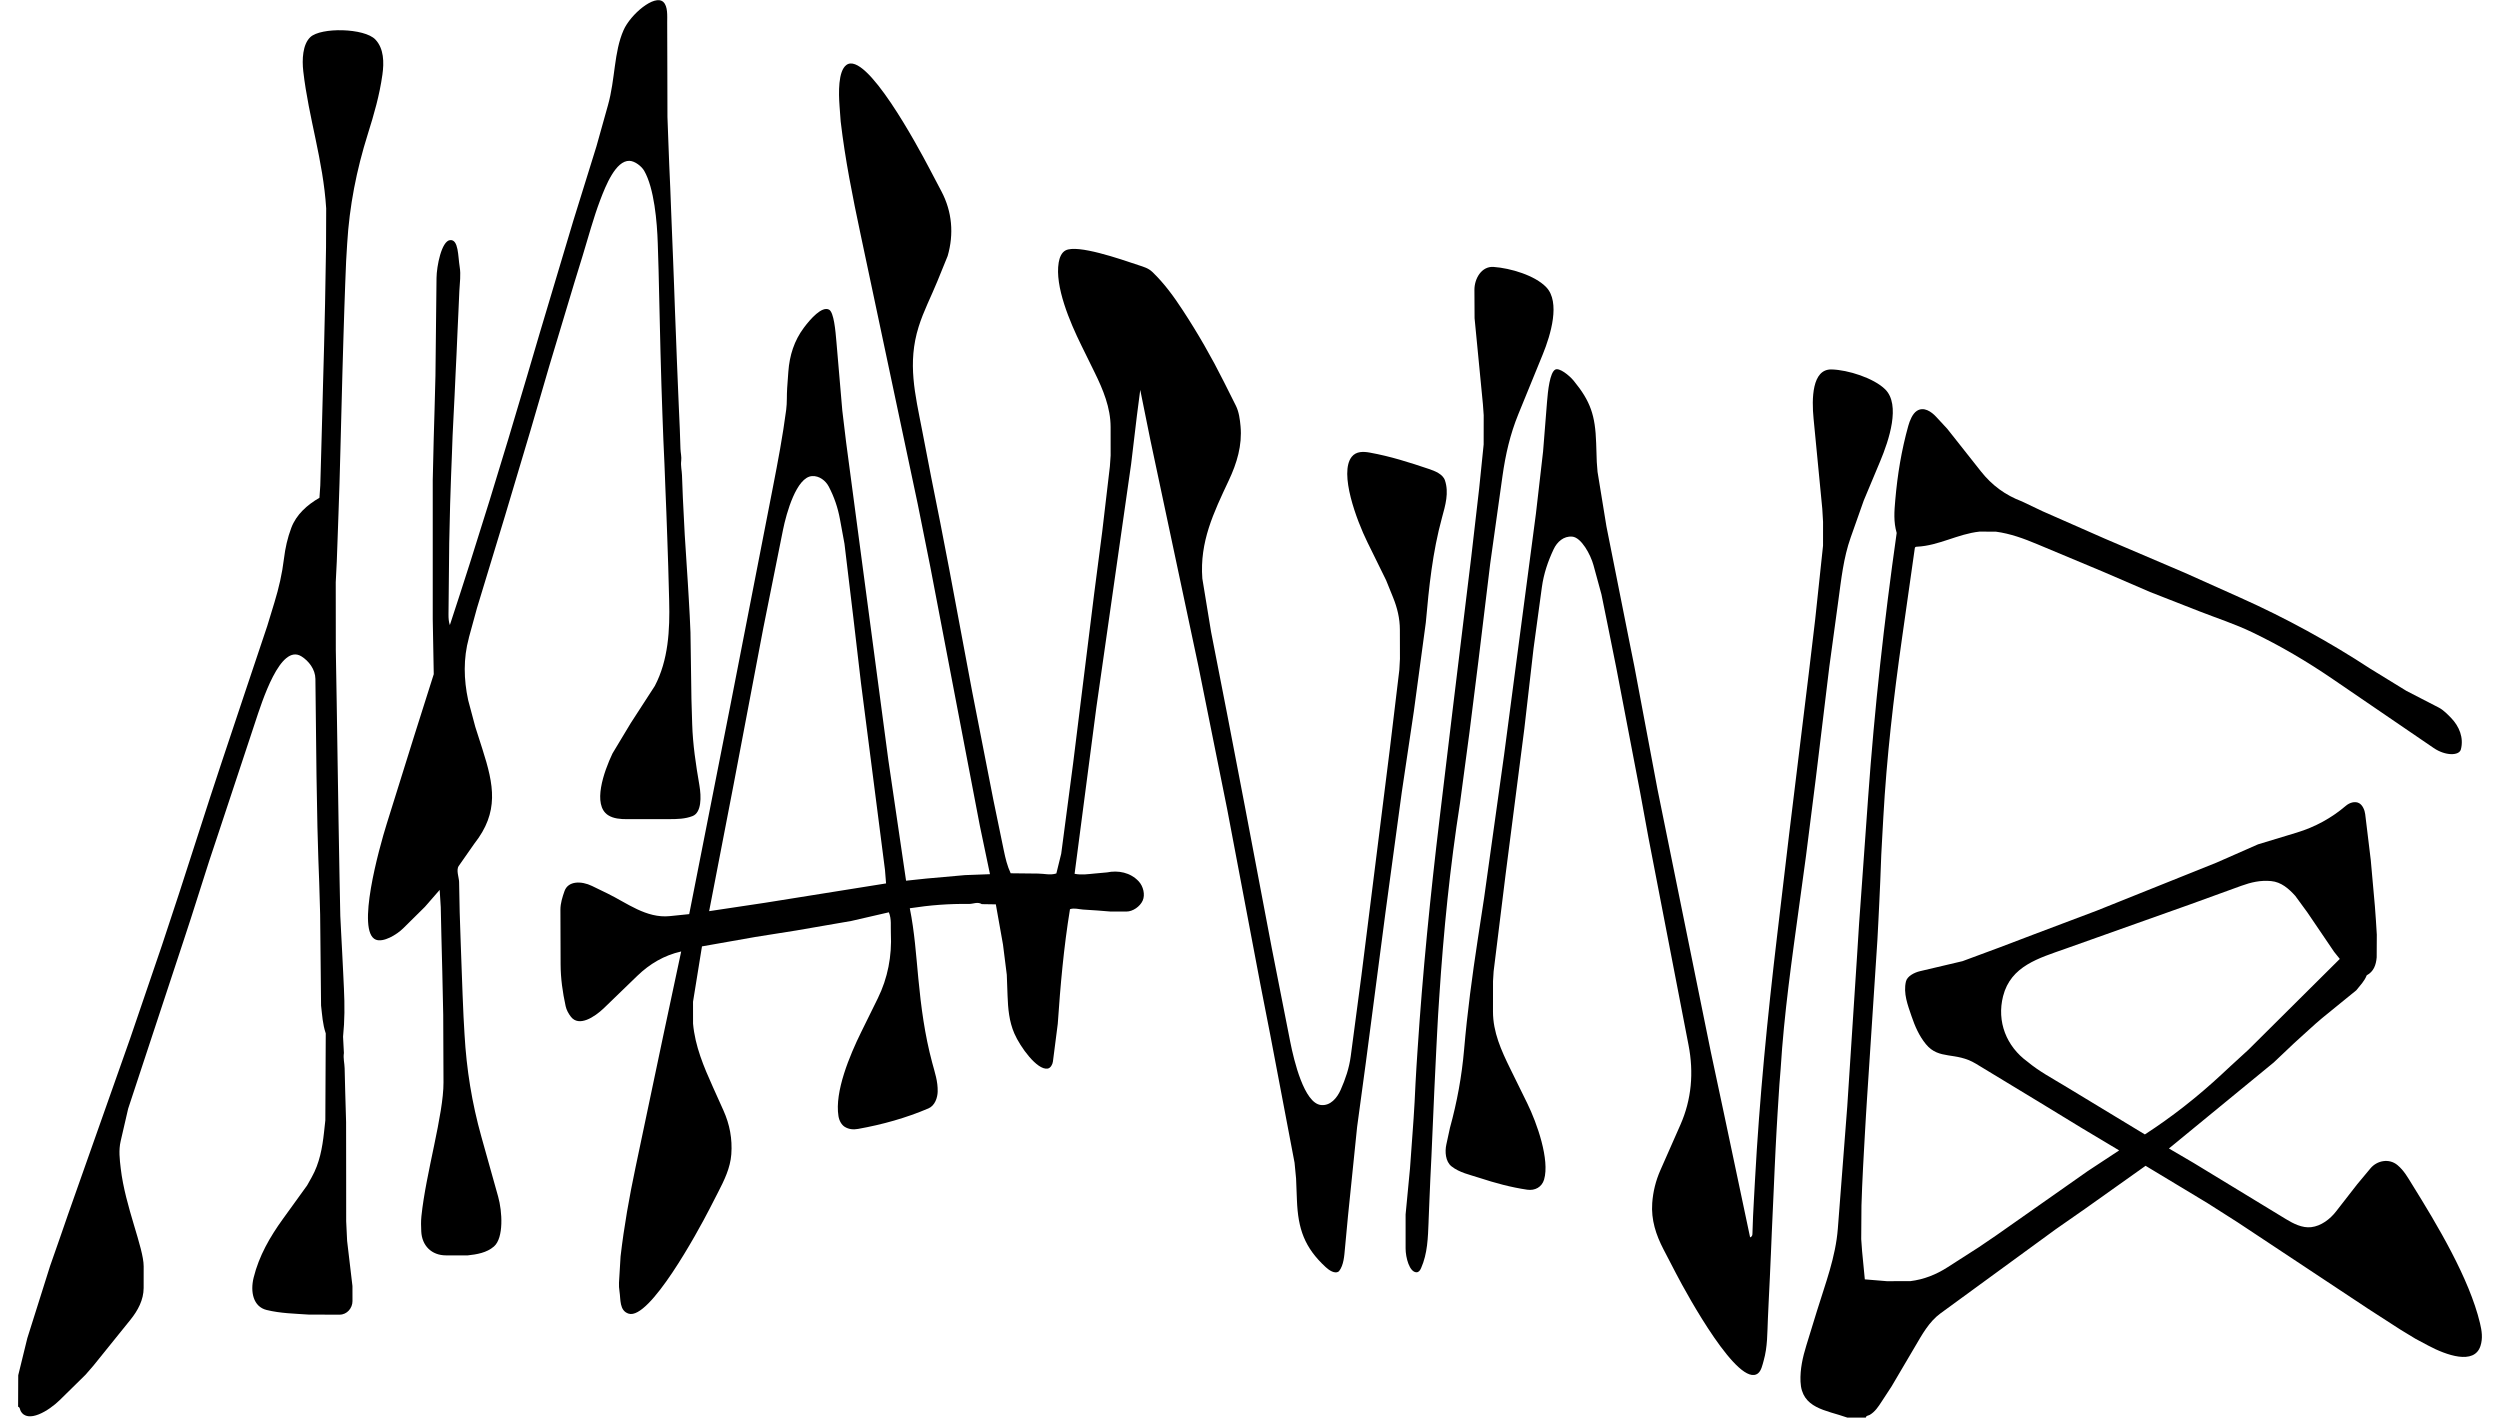
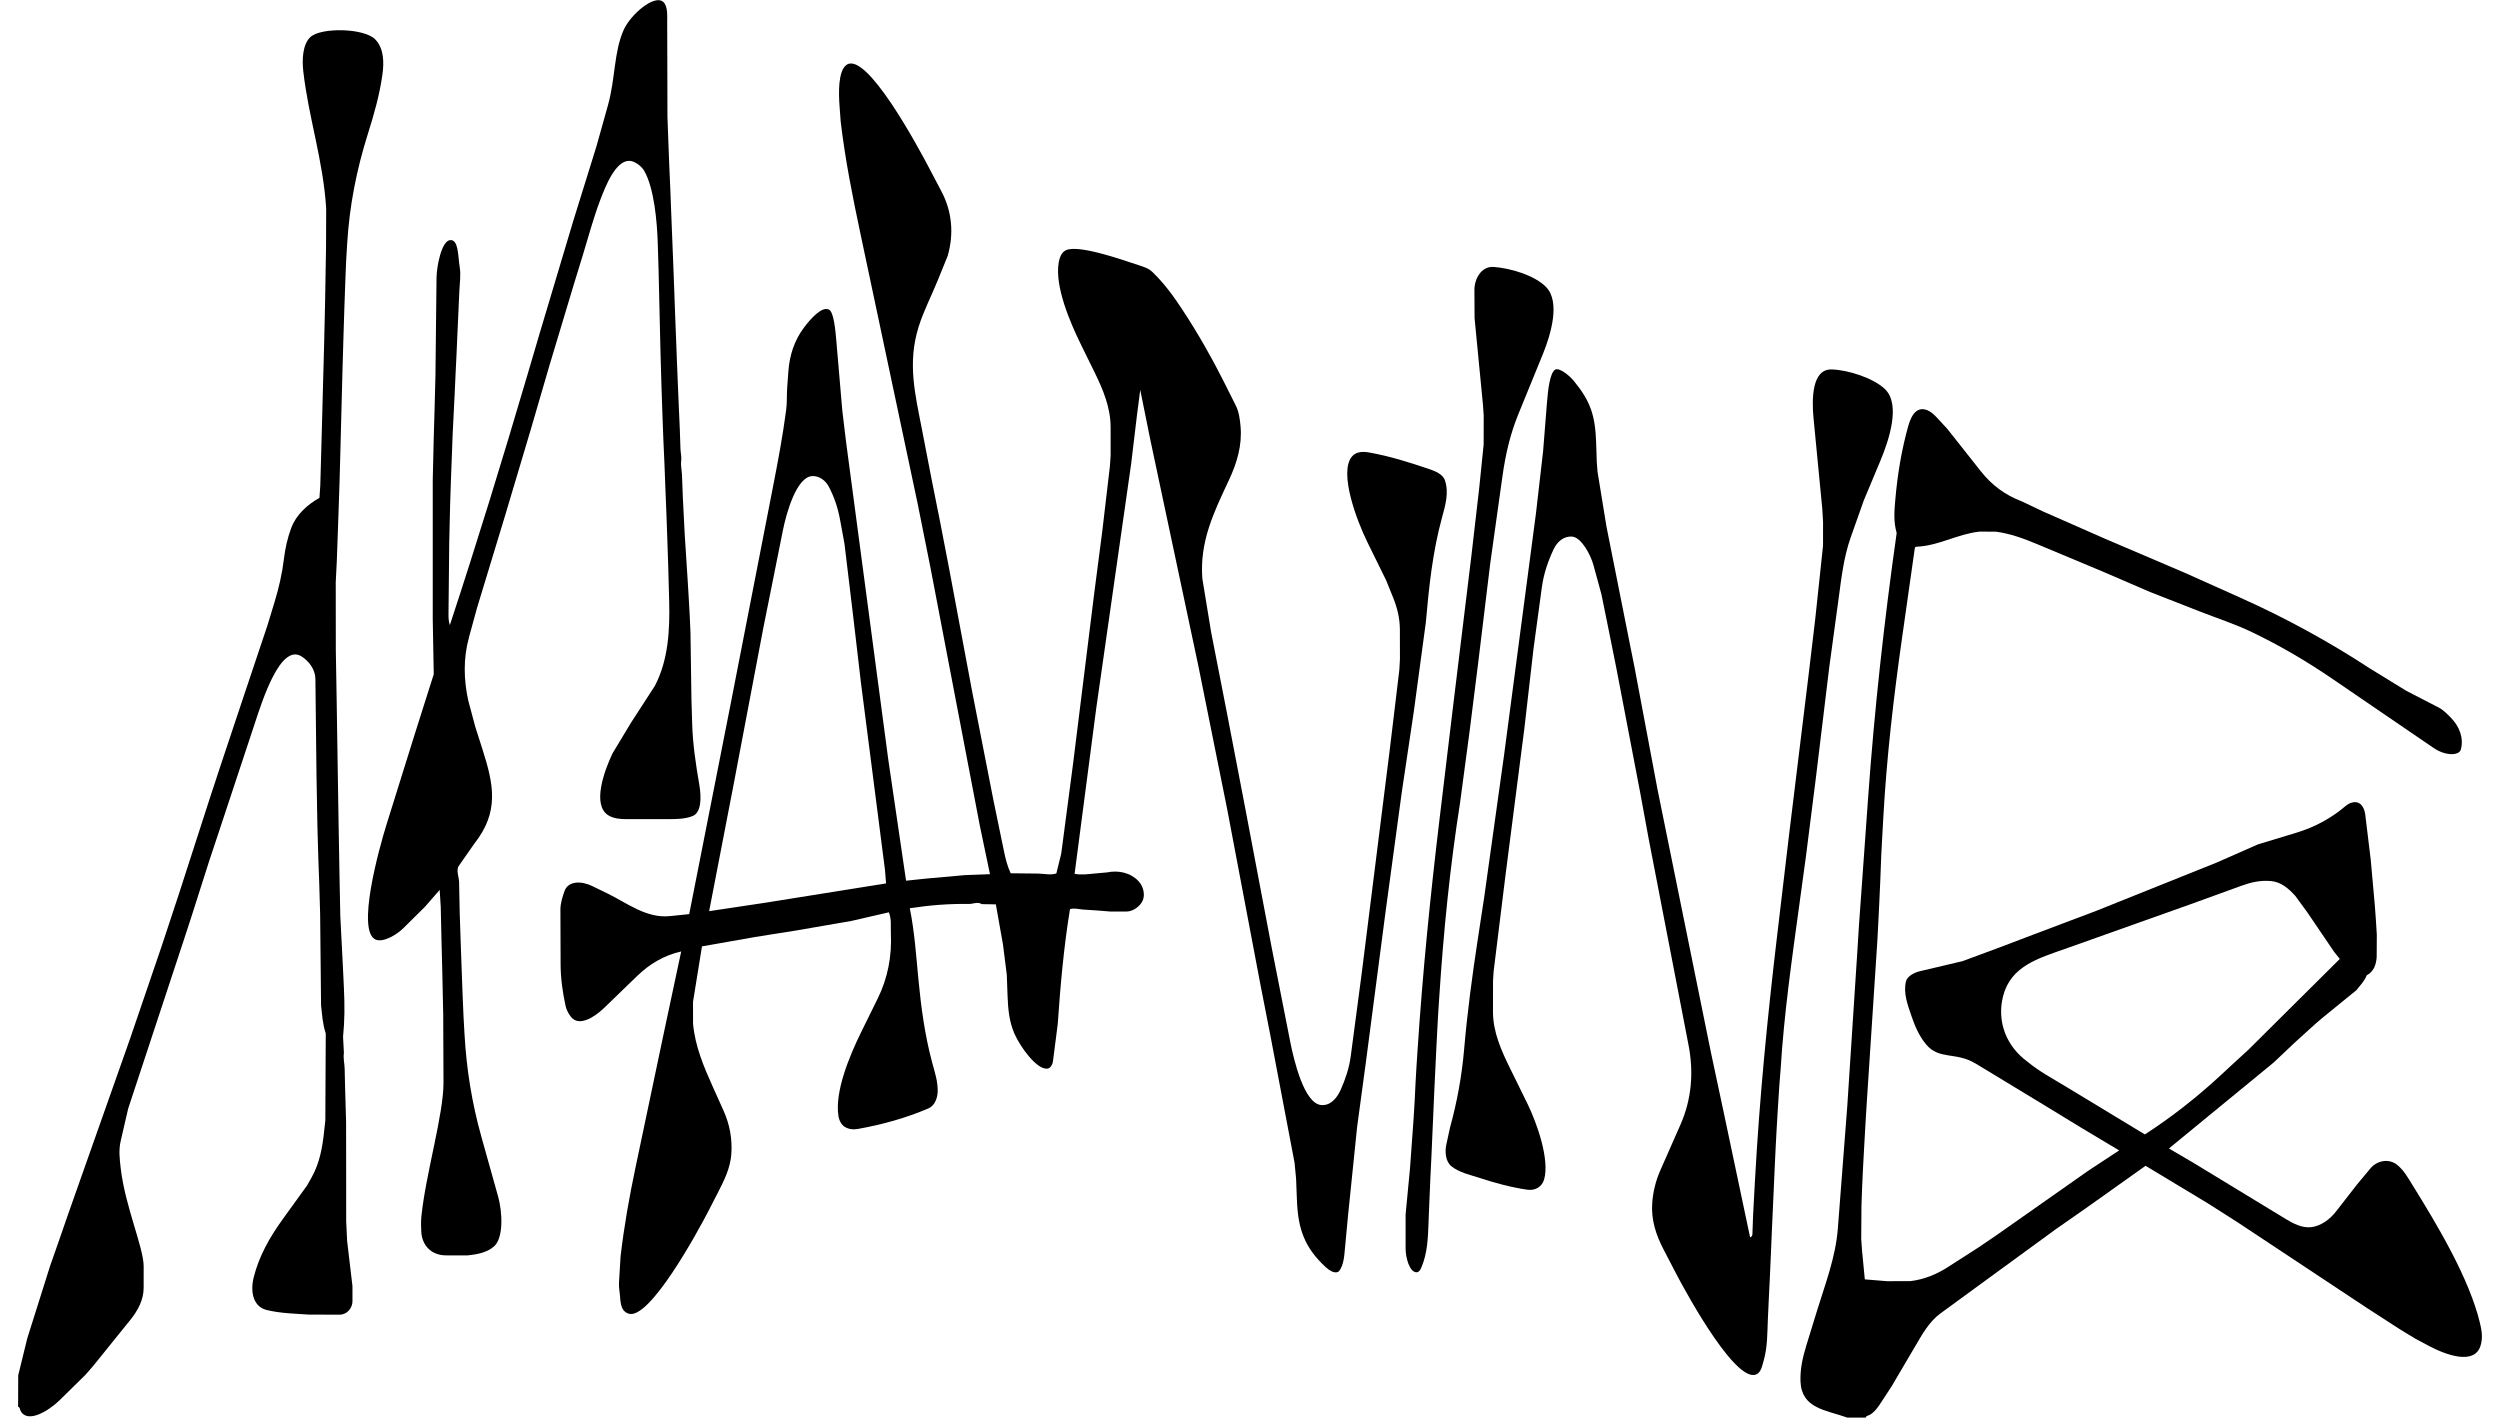
- <svg xmlns="http://www.w3.org/2000/svg" preserveAspectRatio="none" overflow="visible" style="display: block;" width="810" height="459.299" viewBox="0 0 810 459.299" fill="none">
-   <g id="Frame 977">
-     <path id="Vector" d="M604.525 459.296H598.518C591.545 456.825 583.715 456.36 583.364 447.643C583.201 443.581 584.086 439.72 585.269 435.873L588.702 424.718C591.424 415.874 594.748 407.33 595.463 398.021L598.515 358.432L601.722 309.124L602.055 303.841L602.345 299.211L602.724 293.991L605.265 258.51C607.329 229.716 610.462 201.318 614.522 172.68C613.471 169.002 613.75 165.699 614.069 162.011C614.78 153.789 616.079 145.869 618.295 137.943C618.766 136.263 619.651 134.054 621.046 133.133C623.308 131.64 625.786 133.401 627.297 135.032L630.919 138.942L641.797 152.702C645.389 157.247 649.719 160.427 655.138 162.477L661.807 165.653L681.963 174.525L707.911 185.603L726.006 193.713C740.658 200.277 754.559 207.882 767.985 216.666L779.653 223.833L790.173 229.261C791.621 230.009 793.012 231.432 794.117 232.568C796.807 235.331 798.304 239.037 797.327 242.799C796.782 244.902 792.326 244.955 788.524 242.361L755.801 220.015C747.412 214.287 738.955 209.304 729.829 204.911C724.123 202.161 718.473 200.365 712.643 198.082L696.629 191.811L681.34 185.215L660.14 176.346C655.701 174.49 651.39 172.888 646.618 172.253L641.329 172.246C634.292 173.011 628.221 176.781 621.131 177.13C620.586 177.119 620.387 177.292 620.359 177.882L616.253 206.778C613.492 226.216 611.272 245.382 610.189 264.94L609.874 270.618L609.531 276.963L609.209 285.43L608.904 292.145L608.614 298.127L608.281 304.536L604.915 355.961L604.561 361.611L604.274 366.559L603.959 372.199L603.633 378.17L603.332 384.533L603.113 390.624L603.035 401.465L603.315 405.351L604.2 414.512L611.325 415.101L618.94 415.091C623.354 414.551 627.318 412.956 630.982 410.609L641.127 404.105L646.82 400.233L676.431 379.43L686.604 372.731L674.505 365.497L661.082 357.306L640.218 344.658C633.595 340.642 628.288 343.539 624.005 338.323C621.789 335.623 620.455 332.543 619.326 329.222C618.104 325.633 616.625 321.839 617.524 318.01C617.941 316.224 620.366 315.07 622.023 314.678L635.864 311.414L648.136 306.865L658.731 302.831L679.287 295.075L718.112 279.504L731.603 273.568L744.123 269.771C750.12 267.95 755.405 265.042 760.088 261.054C761.235 260.077 763.016 259.488 764.346 260.225C765.486 260.857 766.162 262.473 766.322 263.772L768.124 278.629L769.465 293.614L769.794 298.148L770.085 302.835L770.046 310.182C769.837 312.677 769.058 314.813 766.821 315.995C766.063 317.925 764.718 319.249 763.44 320.854L752.385 329.846L750.315 331.625L746.969 334.646L743.27 338.009L736.697 344.234L702.732 372.107L710.76 376.808L740.598 394.965C743.072 396.471 745.922 397.929 748.807 397.604C752.063 397.237 754.959 394.979 756.881 392.508L763.692 383.753L768.021 378.558C770.173 375.975 774.081 375.23 776.793 377.499C778.913 379.274 780.099 381.466 781.533 383.774C789.596 396.743 800.071 414.205 803.515 428.699C804.113 431.211 804.471 433.572 803.678 436.067C801.681 442.363 792.538 439.057 786.779 435.983L782.637 433.774L777.812 430.844L767.207 423.998L724.987 396.027L715.245 389.823L695.167 377.718L675.482 391.704L666.037 398.292L628.717 425.533C624.975 428.265 622.717 432.471 620.437 436.343L612.844 449.238L609.626 454.161C608.589 455.749 607.534 457.401 605.807 458.417C605.361 458.678 604.6 458.629 604.529 459.299L604.525 459.296ZM719.826 348.085L722.704 345.409L728.474 340.127L758.092 310.691L756.251 308.393L747.599 295.639L743.677 290.272C741.522 287.896 739.129 285.786 735.844 285.468C732.417 285.137 729.327 285.86 726.166 287.007L709.489 293.063L669.163 307.405C660.618 310.444 651.499 312.939 649 322.753C646.901 331 650.062 339.033 656.933 344.012C660.65 347.103 664.731 349.263 668.912 351.794L694.937 367.558C703.719 361.869 711.985 355.379 719.829 348.085H719.826Z" fill="black" />
-     <path id="Vector_2" d="M5.864 455.772L5.907 445.583L8.852 433.567L16.222 410.201L19.503 400.821L22.045 393.47L24.548 386.373L42.18 336.433L52.438 306.38L57.978 289.603L68.042 258.441L71.638 247.522L79.394 224.287L86.587 202.83L88.909 195.218C90.35 190.493 91.409 185.912 92.003 181.01C92.421 177.573 93.15 174.291 94.382 171.016C95.996 166.714 99.529 163.576 103.504 161.282L103.773 157.298L104.071 146.686L104.375 135.584L104.672 124.185L105.009 111.89L105.32 98.426L105.635 80.118L105.685 67.54C104.704 51.878 100 38.231 98.265 23.113C97.823 19.273 98.056 14.399 100.534 12.042C103.954 8.792 118.092 9.067 121.632 12.815C124.4 15.741 124.457 20.215 123.904 24.157C122.97 30.845 121.196 37.007 119.165 43.458C115.497 55.111 113.214 66.739 112.488 78.907L112.145 84.631L111.855 91.862L111.568 100.036L111.257 109.952L110.941 120.885L110.619 133.23L110.301 145.582L110 156.568L109.671 166.396L109.377 174.725L109.118 181.899L108.782 188.626L108.803 210.608L109.09 227.516L109.384 246.668L109.699 266.575L110.014 284.609L110.258 296.745L110.541 302.402L110.874 308.741L111.189 315.086L111.437 320.365C111.688 325.655 111.692 330.631 111.15 335.897L111.426 341.169C111.154 342.888 111.625 344.511 111.664 346.152L111.844 353.539L112.134 363.568L112.156 381.16L112.163 395.69L112.467 402.049L114.195 416.68L114.205 421.558C114.209 423.844 112.414 425.948 110.057 425.948L100.148 425.934C95.49 425.612 90.913 425.545 86.382 424.434C82.063 423.375 81.03 418.586 82.184 413.924C83.918 406.905 87.447 400.778 91.66 394.941L99.518 384.054L101.019 381.372C103.533 376.88 104.435 371.925 104.987 366.84L105.409 362.982L105.543 334.817C104.52 331.803 104.4 328.948 104.025 325.79L103.727 296.227L103.426 285.954L103.14 278.168L102.846 267.931L102.545 251.284L102.191 219.96C102.156 216.858 100.025 214.144 97.685 212.673C90.814 208.353 84.906 227.272 82.623 234.172L70.357 271.206L67.815 278.846L61.826 297.621L59.366 305.134L49.051 336.387L41.525 359.203L39.096 369.716C38.413 372.67 38.764 375.549 39.121 378.602C40.566 390.943 46.551 404.269 46.548 410.307L46.541 417.298C46.537 421.138 44.668 424.617 42.286 427.571L30.275 442.46L27.705 445.421L19.348 453.637C15.84 457.085 8.947 461.33 6.696 457.159C6.427 456.661 6.491 455.92 5.871 455.789L5.864 455.772Z" fill="black" />
-     <path id="Vector_3" d="M368.951 285.571C370.427 287.156 371.089 289.884 370.229 291.8C369.368 293.717 367.025 295.347 364.972 295.343L359.733 295.333L355.482 294.994L350.89 294.694C349.489 294.602 348.076 294.105 346.674 294.578C344.635 307.067 343.57 319.274 342.713 331.732L341.145 343.949C341.028 344.853 340.405 346.084 339.411 346.229C335.98 346.734 330.557 339.227 328.66 334.872C326.947 330.941 326.6 326.798 326.448 322.605L326.2 315.823L324.968 306.033L322.649 293.011L318.108 292.94C316.724 292.079 315.311 292.898 313.952 292.88C307.509 292.788 301.382 293.254 294.773 294.274C296.316 301.9 296.801 309.333 297.538 317.022C298.426 326.311 299.612 335.25 302.026 344.284C302.883 347.492 303.895 350.358 303.807 353.7C303.757 355.623 302.932 358.214 300.826 359.117C293.598 362.209 285.895 364.361 278.015 365.769C276.486 366.045 275.017 365.918 273.689 365.092C272.712 364.485 271.92 363.197 271.665 361.64C270.376 353.725 275.286 341.983 279.024 334.392L284.391 323.498C287.651 316.878 288.992 309.774 288.642 302.387C288.529 300.023 288.907 297.828 287.991 295.587L275.813 298.393L257.973 301.477L244.687 303.584L227.441 306.629L224.539 324.568L224.549 331.665C225.204 338.987 228.011 345.587 230.978 352.186L234.401 359.798C236.425 364.305 237.31 368.984 236.946 373.974C236.62 378.425 234.67 382.384 232.655 386.301L229.88 391.704C225.965 399.327 210.436 427.747 203.685 425.629C200.62 424.669 201.133 420.971 200.719 418.444C200.39 416.447 200.606 414.724 200.726 412.727L201.066 407.07C202.206 397.28 203.876 387.911 205.922 378.185L214.928 335.388L220.705 308.277C215.197 309.506 210.478 312.308 206.503 316.154L195.784 326.519C192.467 329.727 187.54 332.716 184.998 329.462C184.212 328.457 183.536 327.243 183.264 325.979C182.287 321.487 181.653 317.044 181.635 312.403L181.575 294.761C181.568 292.647 182.244 290.59 182.899 288.716C184.064 285.395 188.322 285.353 191.82 287.054L196.846 289.496C203.094 292.534 209.413 297.602 217.016 296.822L223.303 296.176L236.666 228.411L250.383 158.063C252.05 149.509 253.597 141.349 254.723 132.788C255.045 130.346 254.872 128.094 255.045 125.68L255.424 120.436C255.806 115.129 257.335 110.357 260.457 106.179C262.617 103.289 266.291 99.138 268.599 100.317C270.189 101.129 270.702 107.231 271.003 110.781L272.907 133.024L274.143 143.308L287.814 246.187L293.566 285.349L300.086 284.657L312.628 283.539L320.752 283.235L317.467 267.531L301.4 183.557L297.346 163.321L278.84 75.988C276.238 63.717 273.831 51.718 272.38 39.353L272.012 34.373C271.693 30.068 271.541 23.062 274.217 21.065C280.613 16.283 297.315 47.356 301.116 54.577L305.035 62.023C308.49 68.587 309.106 75.811 307.039 82.94L303.693 91.163C301.672 96.128 299.24 100.748 297.637 105.882C293.945 117.691 296.515 127.741 298.755 139.341L301.715 154.665L304.66 169.423L307.555 184.418L314.982 224.081L321.849 259.153L325.23 275.528C325.757 278.079 326.334 280.539 327.46 282.942L336.338 283.038C338.349 283.059 340.317 283.631 342.26 282.999L343.835 276.594L347.701 247.242L354.508 192.383L357.124 172.229L359.605 151.09L359.846 147.564L359.839 138.413C359.836 132.072 357.404 126.245 354.618 120.577L350.306 111.801C346.639 104.333 341.708 92.79 343.018 85.043C343.273 83.54 343.888 81.828 345.258 81.123C349.145 79.122 362.795 83.872 368.883 85.912C370.572 86.48 372.055 86.854 373.386 88.135C377.216 91.819 380.264 96.005 383.213 100.515C388.165 108.081 392.544 115.721 396.579 123.775L400.427 131.454C401.418 133.43 401.73 135.855 401.935 138.082C402.509 144.3 400.753 150.07 398.116 155.674C393.185 166.159 388.671 175.535 389.556 187.435L392.395 204.753L397.585 231.305L403.319 261.147L412.066 307.236L418.034 337.53C419.256 343.727 422.555 357.416 427.978 358.023C431.054 358.365 433.21 355.733 434.36 353.146C435.921 349.635 437.125 346.088 437.642 342.195L441.114 315.967L450.29 242.82L453.387 217.03L453.582 213.494L453.56 204.064C453.553 200.341 452.718 196.936 451.345 193.544L449.1 188L443.033 175.662C439.589 168.661 433.776 153.26 437.964 147.995C439.408 146.177 441.759 146.265 443.861 146.65C450.498 147.857 456.576 149.791 462.959 151.944C464.842 152.579 467.465 153.592 468.152 155.614C469.515 159.619 468.297 163.724 467.21 167.694C464.127 178.941 462.994 190.17 461.961 201.728L458.091 230.419L454.176 256.679L448.913 295.481L442.53 344.288L439.702 365.145L436.767 393.801L435.773 404.398C435.543 406.865 435.387 409.907 433.843 411.866C432.523 412.971 430.498 411.446 429.532 410.553C422.622 404.176 420.569 398.163 420.204 388.86L419.928 381.83L419.436 376.72L411.542 335.19L408.385 319.052L397.613 262.206L388.289 215.862L372.735 142.641L369.439 126.323L368.374 134.538L366.48 150.391L355.216 229.244L348.168 283.115C350.494 283.56 352.593 283.207 354.724 283.016L358.664 282.66C362.289 281.915 366.243 282.656 368.954 285.571H368.951ZM287.084 286.228L286.734 281.848L278.957 221.3L276.479 200.087L273.612 176.192L272.146 168.227C271.459 164.493 270.305 161.077 268.546 157.7C267.523 155.734 265.452 154.107 263.116 154.255C258.082 154.573 254.808 166.102 253.672 171.77L247.282 203.637L237.686 254.205L229.763 295.216L247.838 292.503L287.084 286.228Z" fill="black" />
-     <path id="Vector_4" d="M573.749 406.736L573.438 413.79L573.094 420.848L572.8 427.208C572.585 431.862 572.716 436.351 571.416 440.89C571.052 442.164 570.677 444.101 569.6 444.959C563.36 449.917 546.79 419.818 543.076 412.679L538.974 404.791C536.524 400.08 534.935 395.217 535.32 389.8C535.582 386.101 536.464 382.544 537.951 379.174L544.457 364.422C548.057 356.259 548.818 347.574 547.09 338.632L534.089 271.35L531.427 256.842L523.674 216.364L520.966 202.887L518.871 192.585L516.287 183.11C515.359 179.701 512.34 174.093 509.373 173.864C506.598 173.648 504.495 175.572 503.363 177.979C501.536 181.857 500.159 185.905 499.571 190.224L496.867 210.107L493.886 236.081L487.801 283.413L483.936 314.708L483.738 317.899L483.727 327.759C483.72 334.415 486.417 340.358 489.299 346.219L494.81 357.428C498.028 363.97 502.166 375.825 500.279 382.191C499.568 384.594 497.362 385.84 494.81 385.462C489.486 384.675 484.474 383.31 479.359 381.637C476.244 380.617 472.909 379.957 470.297 377.903C468.29 376.322 468.127 373.082 468.605 370.87L469.783 365.428C472.088 357.064 473.621 348.697 474.375 339.987C475.415 327.946 476.973 316.314 478.796 304.358L480.867 290.806L487.331 244.544L497.646 166.371L499.957 146.284L501.235 130.23C501.522 126.634 502.141 120.709 503.897 119.749C505.186 119.043 508.389 121.549 509.887 123.373C515.334 130.019 516.867 134.592 517.157 143.567L517.356 149.693L517.603 152.866L520.485 170.55L528.131 208.942L529.536 215.93L537.027 255.741L554.315 340.862L558.567 360.815L567.034 400.909C567.767 400.623 567.774 400.087 567.788 399.72L567.99 394.077L568.245 389.143L568.616 382.36C570.068 355.794 572.655 329.597 575.792 303.119L579.696 270.14L586.047 218.153L588.125 200.649L590.663 176.796L590.67 169.096L590.418 164.819L587.594 135.605C586.981 129.263 587.048 119.562 593.406 119.7C598.716 119.816 607.112 122.505 610.797 126.144C615.866 131.151 612.036 142.617 609.18 149.446L603.849 162.182L599.622 174.142C597.282 180.759 596.574 187.609 595.622 194.593L592.698 216.025L588.312 252.276L585.147 277.297L583.016 292.895C580.57 310.809 578.032 328.408 576.921 346.435L576.528 351.379L576.231 355.963L575.919 360.9L575.611 366.187L575.293 372.186L574.992 378.524L574.698 385.233L574.379 392.277L574.061 399.328L573.753 406.736H573.749Z" fill="black" />
-     <path id="Vector_5" d="M151.923 206.637C150.079 213.371 150.252 220.161 151.682 226.838L153.997 235.512L156.298 242.701C160.033 254.364 161.774 263.078 153.664 273.368L148.631 280.571C147.718 281.88 148.719 284.322 148.748 285.748L148.939 295.545L149.268 305.419L149.597 314.552L149.884 322.373L150.185 329.41L150.507 335.141C151.148 346.476 152.896 357.36 155.98 368.36L161.399 387.706C162.748 392.527 163.254 401.046 160.047 403.852C157.7 405.902 154.511 406.428 151.463 406.756L144.486 406.742C139.82 406.731 136.694 403.583 136.489 398.975C136.415 397.326 136.358 395.805 136.539 394.037C137.979 380.076 143.735 361.164 143.693 350.683L143.604 328.852L143.307 314.916L143.01 303.249L142.804 293.9L142.454 288.324L137.671 293.816L130.662 300.75C128.489 302.899 124.188 305.423 121.77 304.452C115.345 301.876 122.779 274.981 125.317 266.861L134.301 238.113L140.535 218.439L140.209 200.589V155.611L140.525 142.094L140.797 132.749L141.087 121.707L141.434 90.037C141.477 86.279 143.052 78.077 145.827 77.795C148.602 77.513 148.369 83.032 148.932 86.424C149.374 89.113 148.949 91.622 148.829 94.293L148.532 100.995L148.224 107.711L147.916 114.751L147.608 121.093L147.286 128.151L146.985 134.151L146.638 141.202L146.429 146.993L146.139 154.453L145.841 163.445L145.548 175.875L145.314 199.032C145.3 200.345 145.399 201.548 145.753 202.526C154.62 175.61 162.797 148.913 170.766 121.869L174.911 107.796L185.771 71.467L193.226 47.491L196.999 34.017C199.364 25.579 198.89 16.876 202.04 9.758C204.302 4.648 212.083 -1.944 214.901 0.629C216.423 2.016 216.168 5.195 216.171 7.182L216.217 22.043L216.253 37.871L216.557 46.157L216.83 53.3L217.17 61.004L217.456 68.478L217.778 76.588L218.09 84.356L218.401 92.501L218.692 100.667L219.017 108.932L219.311 116.752L219.63 124.513L219.941 131.927L220.256 138.992L220.472 145.451C220.515 146.746 220.876 148.002 220.709 149.322C220.508 150.942 220.908 152.431 220.964 153.956L221.248 161.321L221.552 167.295L221.856 173.305L222.221 178.938L222.515 183.55L222.855 188.809L223.152 193.781L223.467 199.42L223.715 204.901L224.026 226.513L224.267 234.559C224.469 241.268 225.456 247.74 226.6 254.396C227.262 258.257 227.283 263.275 224.387 264.408C221.973 265.35 219.421 265.393 216.844 265.396L203.152 265.407C201.053 265.407 198.794 265.255 197.042 264.129C191.86 260.805 195.626 250.059 198.454 244.109L204.355 234.298L212.15 222.26C216.547 213.904 217.063 204.125 216.809 194.67L216.508 183.536L216.196 174.209L215.902 166.032L215.577 157.943L215.29 150.465L214.929 142.412L214.624 134.239L214.302 124.746L214.001 114.105L213.683 100.656L213.378 87.44L213.116 78.889C212.901 71.916 211.97 60.986 208.709 55.322C207.881 53.882 205.711 52.174 203.955 52.114C199.516 51.966 196.256 60.104 194.472 64.812C192.224 70.744 190.667 76.712 188.805 82.76L186.058 91.696L177.987 118.52L171.898 139.402L163.558 167.355L154.539 197.021L151.909 206.623L151.923 206.637Z" fill="black" />
-     <path id="Vector_6" d="M462.863 395.819C462.654 400.993 462.534 406.138 460.431 410.874C460.084 411.654 459.649 412.233 458.927 412.219C456.672 412.173 455.415 407.501 455.415 404.476V393.483L456.842 378.538L457.734 366.214L458.01 362.332L458.332 357.06L458.626 351.039L458.927 345.777L459.277 340.399C460.927 315.135 463.429 290.23 466.452 265.022L470.668 229.894L476.697 180.381L479.26 158.166L480.704 144.004L480.718 134.535L480.463 130.96L477.762 103.102L477.713 93.958C477.691 90.238 480.052 86.205 483.922 86.483C489.394 86.875 497.345 89.225 501.008 93.083C505.575 97.882 502.495 108.36 499.847 114.839L491.953 134.164C489.284 140.704 487.784 147.268 486.803 154.259L482.828 182.604L478.998 214.214L476.127 237.121L473.058 260.102C469.776 281.047 467.705 301.774 466.336 322.849L465.946 328.824L465.659 334.1L465.355 340.092L465.033 346.783L464.728 353.135L464.403 360.536L464.109 367.245L463.787 374.642L463.443 381.693L463.125 389.114L462.856 395.816L462.863 395.819Z" fill="black" />
-   </g>
+ <svg xmlns="http://www.w3.org/2000/svg" width="810" height="460" viewBox="0 0 810 460" fill="none">
+   <path d="M604.525 459.296H598.518C591.545 456.825 583.715 456.36 583.364 447.643C583.201 443.581 584.086 439.72 585.269 435.873L588.702 424.718C591.424 415.874 594.748 407.33 595.463 398.021L598.515 358.432L601.722 309.124L602.055 303.841L602.345 299.211L602.724 293.991L605.265 258.51C607.329 229.716 610.462 201.318 614.522 172.68C613.471 169.002 613.75 165.699 614.069 162.011C614.78 153.789 616.079 145.869 618.295 137.943C618.766 136.263 619.651 134.054 621.046 133.133C623.308 131.64 625.786 133.401 627.297 135.032L630.919 138.942L641.797 152.702C645.389 157.247 649.719 160.427 655.138 162.477L661.807 165.653L681.963 174.525L707.911 185.603L726.006 193.713C740.658 200.277 754.559 207.882 767.985 216.666L779.653 223.833L790.173 229.261C791.621 230.009 793.012 231.432 794.117 232.568C796.807 235.331 798.304 239.037 797.327 242.799C796.782 244.902 792.326 244.955 788.524 242.361L755.801 220.015C747.412 214.287 738.955 209.304 729.829 204.911C724.123 202.161 718.473 200.365 712.643 198.082L696.629 191.811L681.34 185.215L660.14 176.346C655.701 174.49 651.39 172.888 646.618 172.253L641.329 172.246C634.292 173.011 628.221 176.781 621.131 177.13C620.586 177.119 620.387 177.292 620.359 177.882L616.253 206.778C613.492 226.216 611.272 245.382 610.189 264.94L609.874 270.618L609.531 276.963L609.209 285.43L608.904 292.145L608.614 298.127L608.281 304.536L604.915 355.961L604.561 361.611L604.274 366.559L603.959 372.199L603.633 378.17L603.332 384.533L603.113 390.624L603.035 401.465L603.315 405.351L604.2 414.512L611.325 415.101L618.94 415.091C623.354 414.551 627.318 412.956 630.982 410.609L641.127 404.105L646.82 400.233L676.431 379.43L686.604 372.731L674.505 365.497L661.082 357.306L640.218 344.658C633.595 340.642 628.288 343.539 624.005 338.323C621.789 335.623 620.455 332.543 619.326 329.222C618.104 325.633 616.625 321.839 617.524 318.01C617.941 316.224 620.366 315.07 622.023 314.678L635.864 311.414L648.136 306.865L658.731 302.831L679.287 295.075L718.112 279.504L731.603 273.568L744.123 269.771C750.12 267.95 755.405 265.042 760.088 261.054C761.235 260.077 763.016 259.488 764.346 260.225C765.486 260.857 766.162 262.473 766.322 263.772L768.124 278.629L769.465 293.614L769.794 298.148L770.085 302.835L770.046 310.182C769.837 312.677 769.058 314.813 766.821 315.995C766.063 317.925 764.718 319.249 763.44 320.854L752.385 329.846L750.315 331.625L746.969 334.646L743.27 338.009L736.697 344.234L702.732 372.107L710.76 376.808L740.598 394.965C743.072 396.471 745.922 397.929 748.807 397.604C752.063 397.237 754.959 394.979 756.881 392.508L763.692 383.753L768.021 378.558C770.173 375.975 774.081 375.23 776.793 377.499C778.913 379.274 780.099 381.466 781.533 383.774C789.596 396.743 800.071 414.205 803.515 428.699C804.113 431.211 804.471 433.572 803.678 436.067C801.681 442.363 792.538 439.057 786.779 435.983L782.637 433.774L777.812 430.844L767.207 423.998L724.987 396.027L715.245 389.823L695.167 377.718L675.482 391.704L666.037 398.292L628.717 425.533C624.975 428.265 622.717 432.471 620.437 436.343L612.844 449.238L609.626 454.161C608.589 455.749 607.534 457.401 605.807 458.417C605.361 458.678 604.6 458.629 604.529 459.299L604.525 459.296ZM719.826 348.085L722.704 345.41L728.474 340.127L758.092 310.691L756.251 308.393L747.599 295.639L743.677 290.271C741.521 287.896 739.129 285.786 735.844 285.468C732.417 285.137 729.327 285.86 726.166 287.007L709.489 293.063L669.163 307.405C660.618 310.444 651.499 312.939 649 322.753C646.901 331 650.062 339.033 656.933 344.012C660.65 347.103 664.731 349.263 668.912 351.794L694.937 367.558C703.719 361.869 711.985 355.379 719.829 348.085H719.826Z" fill="black" />
+   <path d="M5.864 455.772L5.907 445.583L8.852 433.567L16.222 410.201L19.503 400.821L22.045 393.47L24.548 386.373L42.18 336.433L52.438 306.38L57.978 289.603L68.042 258.441L71.638 247.522L79.394 224.287L86.587 202.83L88.909 195.218C90.35 190.493 91.409 185.912 92.003 181.01C92.421 177.573 93.15 174.291 94.382 171.016C95.996 166.714 99.529 163.576 103.504 161.282L103.773 157.298L104.071 146.686L104.375 135.584L104.672 124.185L105.009 111.89L105.32 98.426L105.635 80.118L105.685 67.54C104.704 51.878 100 38.231 98.265 23.113C97.823 19.273 98.056 14.399 100.534 12.042C103.954 8.792 118.092 9.067 121.632 12.815C124.4 15.741 124.457 20.215 123.904 24.157C122.97 30.845 121.196 37.007 119.165 43.458C115.497 55.111 113.214 66.739 112.488 78.907L112.145 84.631L111.855 91.862L111.568 100.036L111.257 109.952L110.941 120.885L110.619 133.23L110.301 145.582L110 156.568L109.671 166.396L109.377 174.725L109.118 181.899L108.782 188.626L108.803 210.608L109.09 227.516L109.384 246.668L109.699 266.575L110.014 284.609L110.258 296.745L110.541 302.402L110.874 308.741L111.189 315.086L111.437 320.365C111.688 325.655 111.692 330.631 111.15 335.897L111.426 341.169C111.154 342.888 111.625 344.511 111.664 346.152L111.844 353.539L112.134 363.568L112.156 381.16L112.163 395.69L112.467 402.049L114.195 416.68L114.205 421.558C114.209 423.844 112.414 425.948 110.057 425.948L100.148 425.934C95.49 425.612 90.913 425.545 86.382 424.434C82.063 423.375 81.03 418.586 82.184 413.924C83.918 406.905 87.447 400.779 91.66 394.941L99.518 384.054L101.019 381.372C103.533 376.88 104.435 371.925 104.987 366.84L105.409 362.982L105.543 334.817C104.52 331.803 104.4 328.948 104.025 325.79L103.727 296.227L103.426 285.954L103.14 278.168L102.846 267.931L102.545 251.284L102.191 219.96C102.156 216.858 100.025 214.144 97.685 212.673C90.814 208.353 84.906 227.272 82.623 234.172L70.357 271.206L67.815 278.846L61.826 297.621L59.366 305.134L49.051 336.387L41.525 359.203L39.096 369.716C38.413 372.67 38.764 375.549 39.121 378.602C40.566 390.943 46.551 404.269 46.548 410.307L46.541 417.298C46.537 421.138 44.668 424.617 42.286 427.571L30.275 442.46L27.705 445.421L19.348 453.637C15.84 457.085 8.947 461.33 6.696 457.159C6.427 456.661 6.491 455.92 5.871 455.789L5.864 455.772Z" fill="black" />
+   <path d="M368.951 285.572C370.427 287.156 371.089 289.884 370.229 291.8C369.368 293.717 367.025 295.347 364.972 295.343L359.733 295.333L355.482 294.994L350.89 294.694C349.489 294.602 348.076 294.105 346.674 294.578C344.635 307.067 343.57 319.274 342.713 331.732L341.145 343.949C341.028 344.853 340.405 346.084 339.411 346.229C335.98 346.734 330.557 339.227 328.66 334.872C326.947 330.941 326.6 326.798 326.448 322.605L326.2 315.823L324.968 306.033L322.649 293.011L318.108 292.94C316.724 292.079 315.311 292.898 313.952 292.88C307.509 292.788 301.382 293.254 294.773 294.274C296.316 301.9 296.801 309.333 297.538 317.022C298.426 326.311 299.612 335.25 302.026 344.284C302.883 347.492 303.895 350.358 303.807 353.7C303.757 355.623 302.932 358.214 300.826 359.117C293.598 362.209 285.895 364.361 278.015 365.769C276.486 366.045 275.017 365.918 273.689 365.092C272.712 364.485 271.92 363.197 271.665 361.64C270.376 353.725 275.286 341.983 279.024 334.392L284.391 323.498C287.651 316.878 288.992 309.774 288.642 302.387C288.529 300.023 288.907 297.828 287.991 295.587L275.813 298.393L257.973 301.477L244.687 303.584L227.441 306.629L224.539 324.568L224.549 331.665C225.204 338.987 228.011 345.587 230.978 352.186L234.401 359.798C236.425 364.305 237.31 368.984 236.946 373.974C236.62 378.425 234.67 382.384 232.655 386.301L229.88 391.704C225.965 399.327 210.436 427.747 203.685 425.629C200.62 424.669 201.133 420.971 200.719 418.444C200.39 416.447 200.606 414.724 200.726 412.727L201.066 407.07C202.206 397.28 203.876 387.911 205.922 378.185L214.928 335.388L220.705 308.277C215.197 309.506 210.478 312.308 206.503 316.154L195.784 326.519C192.467 329.727 187.54 332.716 184.998 329.462C184.212 328.457 183.536 327.243 183.264 325.979C182.287 321.487 181.653 317.044 181.635 312.403L181.575 294.761C181.568 292.647 182.244 290.59 182.899 288.716C184.064 285.395 188.322 285.353 191.82 287.054L196.846 289.496C203.094 292.534 209.413 297.602 217.016 296.822L223.303 296.176L236.666 228.411L250.383 158.063C252.05 149.509 253.597 141.349 254.723 132.788C255.045 130.346 254.872 128.094 255.045 125.68L255.424 120.436C255.806 115.129 257.335 110.357 260.457 106.179C262.617 103.289 266.291 99.138 268.599 100.317C270.189 101.129 270.702 107.231 271.003 110.781L272.907 133.024L274.143 143.308L287.814 246.187L293.566 285.349L300.086 284.657L312.628 283.539L320.752 283.235L317.467 267.531L301.4 183.557L297.346 163.321L278.84 75.988C276.238 63.717 273.831 51.718 272.38 39.353L272.012 34.373C271.693 30.068 271.541 23.062 274.217 21.065C280.613 16.283 297.315 47.356 301.116 54.577L305.035 62.023C308.49 68.587 309.106 75.811 307.039 82.94L303.693 91.163C301.672 96.128 299.24 100.748 297.637 105.882C293.945 117.691 296.515 127.741 298.755 139.341L301.715 154.665L304.66 169.423L307.555 184.418L314.982 224.081L321.849 259.153L325.23 275.528C325.757 278.079 326.334 280.539 327.46 282.942L336.338 283.038C338.349 283.059 340.317 283.631 342.26 282.999L343.835 276.594L347.701 247.242L354.508 192.383L357.124 172.229L359.605 151.09L359.846 147.564L359.839 138.413C359.836 132.072 357.404 126.245 354.618 120.577L350.306 111.801C346.639 104.333 341.708 92.79 343.018 85.043C343.273 83.54 343.888 81.828 345.258 81.123C349.145 79.122 362.795 83.872 368.883 85.912C370.572 86.48 372.055 86.854 373.386 88.135C377.216 91.819 380.264 96.005 383.213 100.515C388.165 108.081 392.544 115.721 396.579 123.775L400.427 131.454C401.418 133.43 401.73 135.855 401.935 138.082C402.509 144.3 400.753 150.07 398.116 155.674C393.185 166.159 388.671 175.535 389.556 187.435L392.395 204.753L397.585 231.305L403.319 261.147L412.066 307.236L418.034 337.53C419.256 343.727 422.555 357.416 427.978 358.023C431.054 358.365 433.21 355.733 434.36 353.146C435.921 349.634 437.125 346.088 437.642 342.195L441.114 315.967L450.29 242.82L453.387 217.03L453.582 213.494L453.56 204.064C453.553 200.341 452.718 196.936 451.345 193.544L449.1 188L443.033 175.662C439.589 168.661 433.776 153.26 437.964 147.995C439.408 146.177 441.759 146.265 443.861 146.65C450.498 147.857 456.576 149.791 462.959 151.944C464.842 152.579 467.465 153.592 468.152 155.614C469.515 159.619 468.297 163.724 467.21 167.694C464.127 178.941 462.994 190.17 461.961 201.728L458.091 230.419L454.176 256.679L448.913 295.481L442.53 344.288L439.702 365.145L436.767 393.801L435.773 404.398C435.543 406.865 435.387 409.907 433.843 411.866C432.523 412.971 430.498 411.446 429.532 410.553C422.622 404.176 420.569 398.163 420.204 388.86L419.928 381.83L419.436 376.72L411.542 335.19L408.385 319.052L397.613 262.206L388.289 215.862L372.735 142.641L369.439 126.323L368.374 134.538L366.48 150.391L355.216 229.244L348.168 283.115C350.494 283.56 352.593 283.207 354.724 283.016L358.664 282.66C362.289 281.915 366.243 282.656 368.954 285.572H368.951ZM287.084 286.228L286.734 281.848L278.957 221.3L276.479 200.087L273.612 176.192L272.146 168.227C271.459 164.493 270.305 161.077 268.546 157.7C267.523 155.734 265.452 154.107 263.116 154.255C258.082 154.573 254.808 166.102 253.672 171.77L247.282 203.637L237.686 254.205L229.763 295.216L247.838 292.503L287.084 286.228Z" fill="black" />
+   <path d="M573.749 406.736L573.438 413.79L573.094 420.848L572.8 427.208C572.585 431.862 572.716 436.351 571.416 440.89C571.052 442.164 570.677 444.101 569.6 444.959C563.36 449.917 546.79 419.818 543.076 412.678L538.974 404.791C536.524 400.08 534.935 395.217 535.32 389.8C535.582 386.101 536.464 382.544 537.951 379.174L544.457 364.422C548.057 356.259 548.818 347.574 547.09 338.632L534.089 271.35L531.427 256.842L523.674 216.364L520.966 202.887L518.871 192.585L516.287 183.11C515.359 179.701 512.34 174.093 509.373 173.864C506.598 173.648 504.495 175.572 503.363 177.979C501.536 181.857 500.159 185.905 499.571 190.224L496.867 210.107L493.886 236.081L487.801 283.413L483.936 314.708L483.738 317.899L483.727 327.759C483.72 334.415 486.417 340.358 489.299 346.219L494.81 357.428C498.028 363.97 502.166 375.825 500.279 382.191C499.568 384.594 497.362 385.84 494.81 385.462C489.486 384.675 484.474 383.31 479.359 381.637C476.244 380.617 472.909 379.957 470.297 377.903C468.29 376.322 468.127 373.082 468.605 370.87L469.783 365.428C472.088 357.064 473.621 348.697 474.375 339.987C475.415 327.946 476.973 316.314 478.796 304.358L480.867 290.806L487.331 244.544L497.646 166.371L499.957 146.284L501.235 130.23C501.522 126.634 502.141 120.709 503.897 119.749C505.186 119.043 508.389 121.549 509.887 123.373C515.334 130.019 516.867 134.592 517.157 143.567L517.356 149.693L517.603 152.866L520.485 170.55L528.131 208.942L529.536 215.93L537.027 255.741L554.315 340.862L558.567 360.815L567.034 400.909C567.767 400.623 567.774 400.087 567.788 399.72L567.99 394.077L568.245 389.143L568.616 382.36C570.068 355.794 572.655 329.597 575.792 303.119L579.696 270.14L586.047 218.153L588.125 200.649L590.663 176.796L590.67 169.096L590.418 164.819L587.594 135.605C586.981 129.263 587.048 119.562 593.406 119.7C598.716 119.816 607.112 122.505 610.797 126.144C615.866 131.151 612.036 142.617 609.18 149.446L603.849 162.182L599.622 174.142C597.282 180.759 596.574 187.609 595.622 194.593L592.698 216.025L588.312 252.276L585.147 277.297L583.016 292.895C580.57 310.809 578.032 328.408 576.921 346.435L576.528 351.379L576.231 355.963L575.919 360.9L575.611 366.187L575.293 372.186L574.992 378.524L574.698 385.233L574.379 392.277L574.061 399.328L573.753 406.736H573.749Z" fill="black" />
+   <path d="M151.923 206.637C150.079 213.371 150.252 220.161 151.682 226.838L153.997 235.512L156.298 242.701C160.033 254.364 161.774 263.078 153.664 273.368L148.631 280.571C147.718 281.88 148.719 284.322 148.748 285.748L148.939 295.545L149.268 305.419L149.597 314.552L149.884 322.373L150.185 329.41L150.507 335.141C151.148 346.476 152.896 357.36 155.98 368.36L161.399 387.706C162.748 392.527 163.254 401.046 160.047 403.852C157.7 405.902 154.511 406.428 151.463 406.756L144.486 406.742C139.82 406.731 136.694 403.583 136.489 398.975C136.415 397.326 136.358 395.805 136.539 394.037C137.979 380.076 143.735 361.164 143.693 350.683L143.604 328.852L143.307 314.916L143.01 303.249L142.804 293.9L142.454 288.324L137.671 293.816L130.662 300.75C128.489 302.899 124.188 305.423 121.77 304.452C115.345 301.876 122.779 274.981 125.317 266.861L134.301 238.113L140.535 218.439L140.209 200.589V155.611L140.525 142.094L140.797 132.749L141.087 121.707L141.434 90.037C141.477 86.279 143.052 78.077 145.827 77.795C148.602 77.513 148.369 83.032 148.932 86.424C149.374 89.113 148.949 91.622 148.829 94.293L148.532 100.995L148.224 107.711L147.916 114.751L147.608 121.093L147.286 128.151L146.985 134.151L146.638 141.202L146.429 146.993L146.139 154.453L145.841 163.445L145.548 175.875L145.314 199.032C145.3 200.345 145.399 201.548 145.753 202.526C154.62 175.61 162.797 148.913 170.766 121.869L174.911 107.796L185.771 71.467L193.226 47.491L196.999 34.017C199.364 25.579 198.89 16.876 202.04 9.758C204.302 4.648 212.083 -1.944 214.901 0.629C216.423 2.016 216.168 5.195 216.171 7.182L216.217 22.043L216.253 37.871L216.557 46.157L216.83 53.3L217.17 61.004L217.456 68.478L217.778 76.588L218.09 84.356L218.401 92.501L218.692 100.667L219.017 108.932L219.311 116.752L219.63 124.513L219.941 131.927L220.256 138.992L220.472 145.451C220.515 146.746 220.876 148.002 220.709 149.322C220.508 150.942 220.908 152.431 220.964 153.956L221.248 161.321L221.552 167.295L221.856 173.305L222.221 178.938L222.515 183.55L222.855 188.809L223.152 193.781L223.467 199.42L223.715 204.901L224.026 226.513L224.267 234.559C224.469 241.268 225.456 247.74 226.6 254.396C227.262 258.257 227.283 263.275 224.387 264.408C221.973 265.35 219.421 265.393 216.844 265.396L203.152 265.407C201.053 265.407 198.794 265.255 197.042 264.129C191.86 260.805 195.626 250.059 198.454 244.109L204.355 234.298L212.15 222.26C216.547 213.904 217.063 204.125 216.809 194.67L216.508 183.536L216.196 174.209L215.902 166.032L215.577 157.943L215.29 150.465L214.929 142.412L214.624 134.239L214.302 124.746L214.001 114.105L213.683 100.656L213.378 87.44L213.116 78.889C212.901 71.916 211.97 60.986 208.709 55.322C207.881 53.882 205.711 52.174 203.955 52.114C199.516 51.966 196.256 60.104 194.472 64.812C192.224 70.744 190.667 76.712 188.805 82.76L186.058 91.696L177.987 118.52L171.898 139.402L163.558 167.355L154.539 197.021L151.909 206.623L151.923 206.637Z" fill="black" />
+   <path d="M462.863 395.819C462.654 400.993 462.534 406.138 460.431 410.874C460.084 411.654 459.649 412.233 458.927 412.219C456.672 412.173 455.415 407.501 455.415 404.476V393.483L456.842 378.538L457.734 366.214L458.01 362.332L458.332 357.06L458.626 351.039L458.927 345.777L459.277 340.399C460.927 315.135 463.429 290.23 466.452 265.022L470.668 229.894L476.697 180.381L479.26 158.166L480.704 144.004L480.718 134.535L480.463 130.96L477.762 103.102L477.713 93.958C477.691 90.238 480.052 86.205 483.922 86.483C489.394 86.875 497.345 89.225 501.008 93.083C505.575 97.882 502.495 108.36 499.847 114.839L491.953 134.164C489.284 140.704 487.784 147.268 486.803 154.259L482.828 182.604L478.998 214.214L476.127 237.121L473.058 260.102C469.776 281.047 467.705 301.774 466.336 322.849L465.946 328.824L465.659 334.1L465.355 340.092L465.033 346.783L464.728 353.135L464.403 360.536L464.109 367.245L463.787 374.642L463.443 381.693L463.125 389.114L462.856 395.816L462.863 395.819Z" fill="black" />
</svg>
